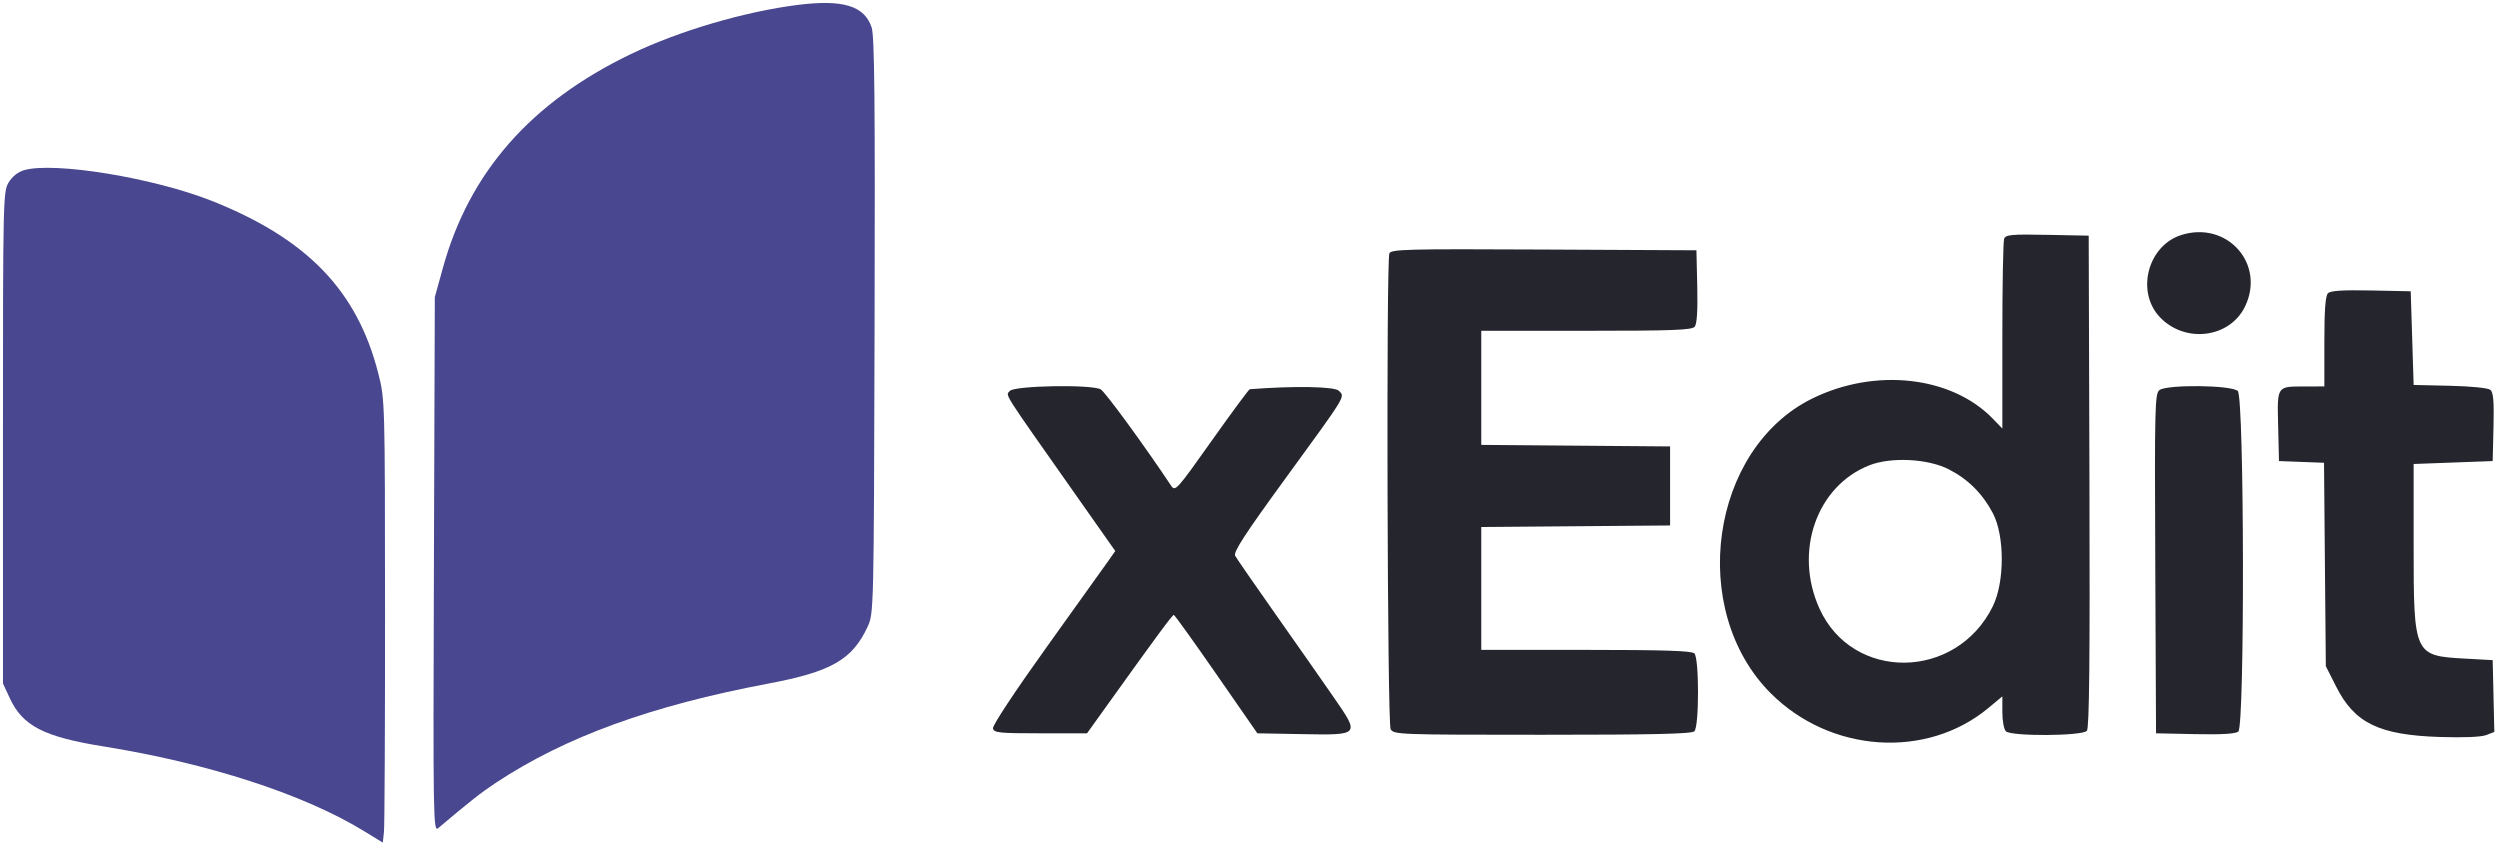
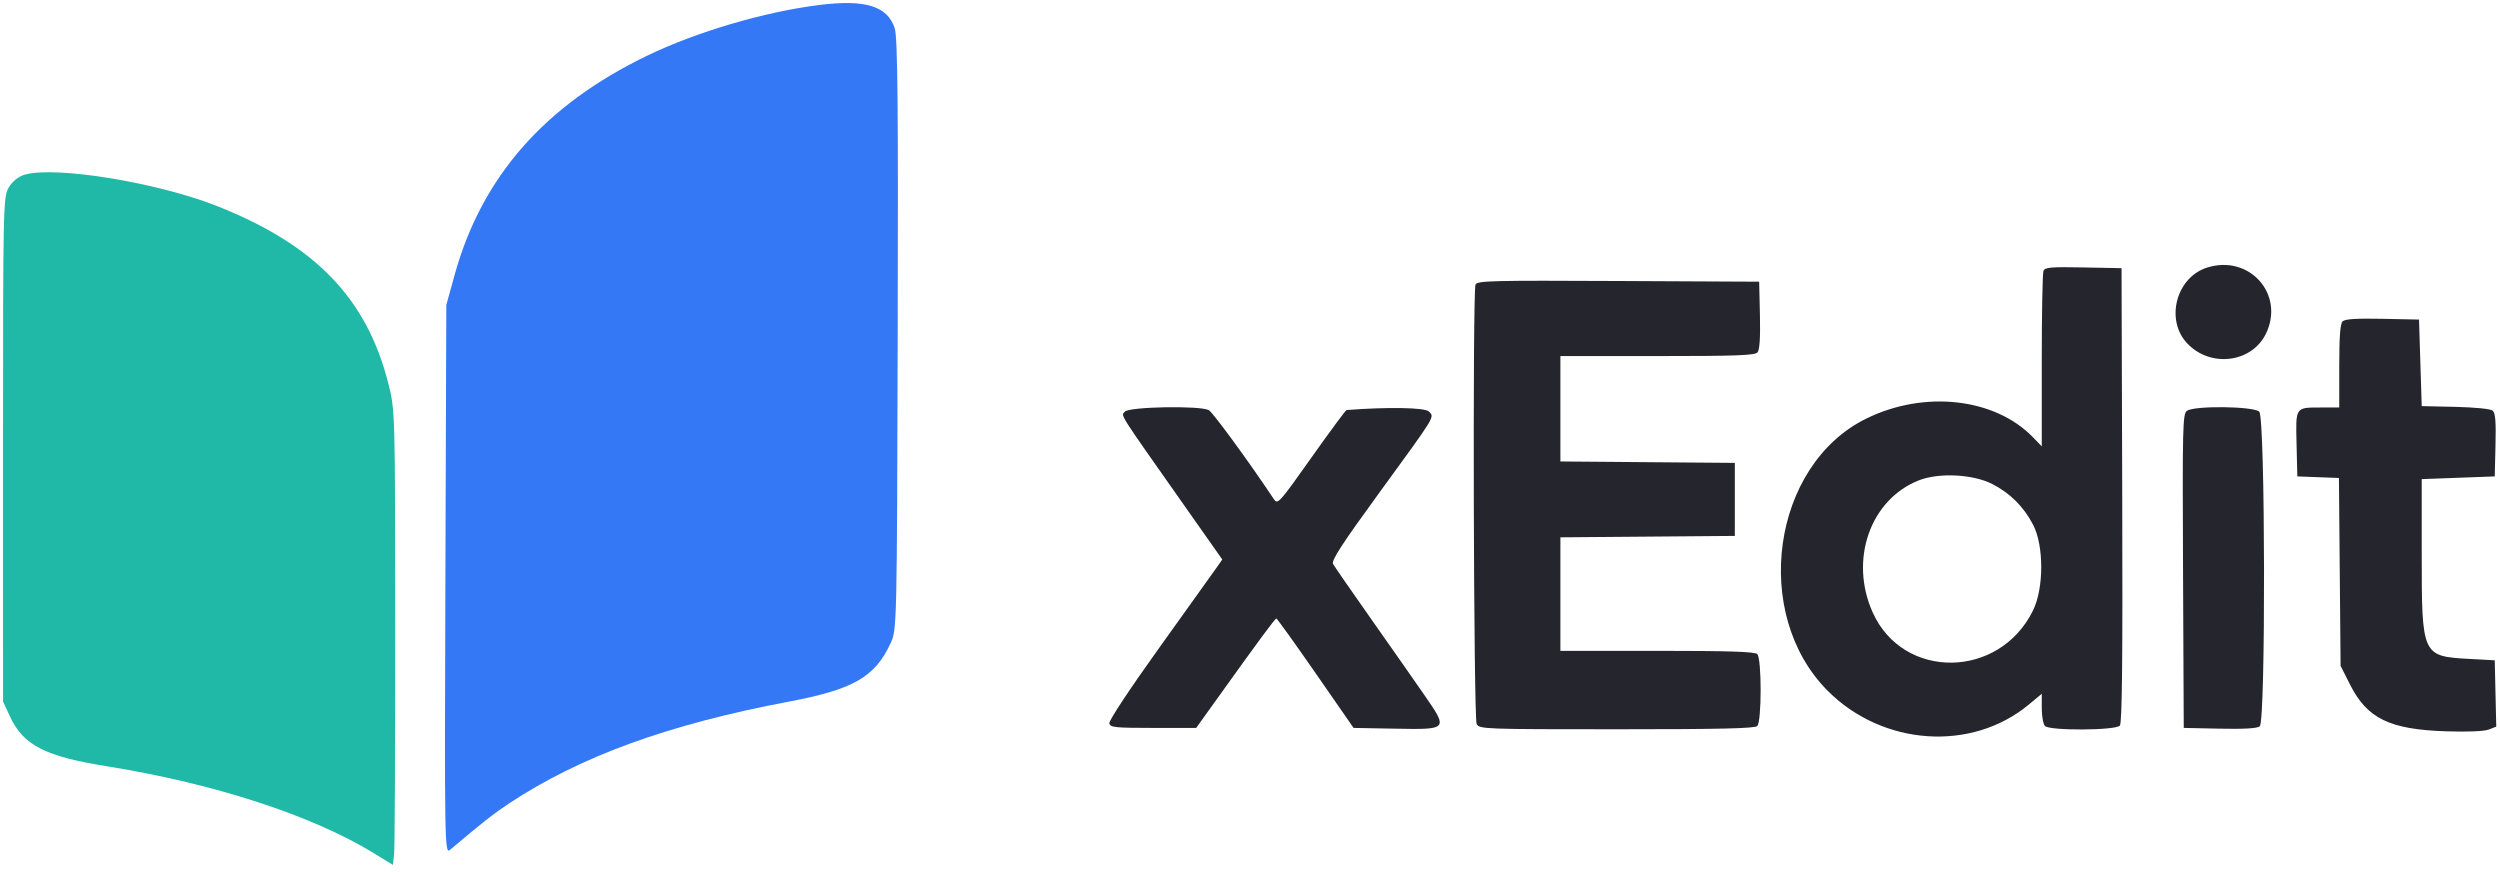
- <svg xmlns="http://www.w3.org/2000/svg" viewBox="0 0 854 290">
-   <path id="mark" d="M 272.500 1.678 C 254.317 3.969, 231.903 10.573, 215.500 18.473 C 181.333 34.928, 160.333 58.815, 151.297 91.500 L 148.533 101.500 148.227 192.941 C 147.933 280.716, 147.992 284.322, 149.710 282.872 C 160.747 273.557, 164.358 270.721, 169.500 267.326 C 193.166 251.703, 222.406 241.070, 262.500 233.506 C 284.003 229.450, 291.174 225.333, 296.394 214.051 C 298.484 209.534, 298.502 208.763, 298.757 111.351 C 298.958 34.653, 298.740 12.368, 297.757 9.387 C 295.315 1.979, 287.951 -0.269, 272.500 1.678 M 8.212 58.129 C 6.197 58.710, 4.166 60.320, 2.966 62.288 C 1.062 65.410, 1.008 67.852, 1.014 149.500 L 1.020 233.500 3.367 238.541 C 7.768 247.993, 15.007 251.712, 35.351 254.976 C 71.165 260.721, 103.784 271.320, 124.302 283.879 L 130.770 287.838 131.164 284.169 C 131.380 282.151, 131.544 248.100, 131.528 208.500 C 131.500 136.875, 131.488 136.453, 129.219 127.540 C 122.031 99.307, 104.967 81.605, 72.472 68.670 C 52.587 60.755, 18.496 55.163, 8.212 58.129" fill="#48478f" fill-rule="evenodd" />
-   <path id="wordmark" d="M 745.094 80.292 C 733.662 83.941, 729.580 99.656, 737.809 108.339 C 746.405 117.410, 761.676 115.499, 766.904 104.698 C 773.964 90.113, 760.728 75.301, 745.094 80.292 M 684.617 81.555 C 684.278 82.440, 684 97.387, 684 114.772 L 684 146.380 680.750 143.028 C 666.629 128.466, 640.569 125.553, 619.077 136.134 C 584.199 153.304, 576.449 208.380, 604.907 236.838 C 625.274 257.205, 658.118 259.411, 679.250 241.832 L 684 237.881 684 243.240 C 684 246.188, 684.540 249.140, 685.200 249.800 C 686.996 251.596, 711.377 251.455, 712.883 249.641 C 713.706 248.650, 713.942 225.540, 713.756 164.391 L 713.500 80.500 699.367 80.223 C 687.139 79.984, 685.151 80.163, 684.617 81.555 M 474.610 86.573 C 473.502 89.462, 473.913 246.970, 475.035 249.066 C 476.038 250.939, 477.669 251, 526.835 251 C 564.986 251, 577.898 250.702, 578.800 249.800 C 580.459 248.141, 580.459 224.859, 578.800 223.200 C 577.911 222.311, 568.311 222, 541.800 222 L 506 222 506 201.014 L 506 180.028 538.250 179.764 L 570.500 179.500 570.500 166 L 570.500 152.500 538.250 152.236 L 506 151.972 506 132.486 L 506 113 541.878 113 C 571.294 113, 577.963 112.750, 578.909 111.609 C 579.680 110.680, 579.970 106.118, 579.782 97.859 L 579.500 85.500 527.360 85.241 C 480.464 85.008, 475.159 85.142, 474.610 86.573 M 795.227 100.173 C 794.365 101.035, 794 105.948, 794 116.700 L 794 132 787.250 132.015 C 777.666 132.037, 777.887 131.705, 778.217 145.580 L 778.500 157.500 786.191 157.791 L 793.882 158.082 794.191 192.818 L 794.500 227.554 798 234.489 C 804.334 247.037, 812.638 251.076, 833.500 251.757 C 841.456 252.017, 847.579 251.763, 849.281 251.104 L 852.062 250.026 851.781 237.763 L 851.500 225.500 842 224.978 C 824.646 224.024, 824.500 223.705, 824.500 186.500 L 824.500 158.500 838 158 L 851.500 157.500 851.780 145.898 C 851.992 137.129, 851.733 134.023, 850.717 133.180 C 849.933 132.529, 844.192 131.947, 836.936 131.782 L 824.500 131.500 824 115.500 L 823.500 99.500 809.977 99.223 C 800.307 99.025, 796.104 99.296, 795.227 100.173 M 344.955 133.554 C 343.529 135.272, 341.809 132.560, 367.350 168.864 L 380.974 188.228 378.774 191.364 C 377.564 193.089, 368.091 206.330, 357.721 220.789 C 346.875 235.914, 339.008 247.805, 339.198 248.789 C 339.492 250.318, 341.218 250.500, 355.428 250.500 L 371.329 250.500 378.136 241 C 395.280 217.072, 400.498 210.004, 400.980 210.053 C 401.266 210.082, 407.805 219.195, 415.511 230.303 L 429.521 250.500 444.617 250.775 C 464.640 251.140, 464.591 251.197, 455.606 238.206 C 451.914 232.868, 443.027 220.175, 435.858 210 C 428.689 199.825, 422.424 190.763, 421.936 189.862 C 421.254 188.601, 425.190 182.541, 439.019 163.557 C 460.272 134.382, 459.503 135.645, 457.344 133.486 C 455.876 132.019, 442.087 131.779, 426.929 132.956 C 426.616 132.980, 420.766 140.894, 413.929 150.542 C 401.816 167.637, 401.462 168.026, 400 165.832 C 390.784 152, 377.466 133.784, 375.992 132.996 C 372.734 131.252, 346.473 131.725, 344.955 133.554 M 737.680 133.250 C 736.106 134.406, 735.998 138.861, 736.239 192.500 L 736.500 250.500 749.862 250.780 C 758.861 250.968, 763.677 250.683, 764.612 249.907 C 766.837 248.061, 766.660 135.803, 764.429 133.571 C 762.395 131.538, 740.371 131.273, 737.680 133.250 M 638.500 158.972 C 620.518 166.112, 612.754 188.390, 621.485 207.800 C 632.766 232.884, 668.295 232.460, 680.753 207.093 C 684.823 198.806, 684.821 183.007, 680.750 175.283 C 677.233 168.612, 672.297 163.700, 665.717 160.323 C 658.584 156.662, 645.902 156.033, 638.500 158.972" fill="#25262d" fill-rule="evenodd" />
+ <svg xmlns="http://www.w3.org/2000/svg" viewBox="0 0 832 290">
+   <path id="page_right" d="M 272.500 1.678 C 254.317 3.969, 231.903 10.573, 215.500 18.473 C 181.333 34.928, 160.333 58.815, 151.297 91.500 L 148.533 101.500 148.227 192.941 C 147.933 280.716, 147.992 284.322, 149.710 282.872 C 160.747 273.557, 164.358 270.721, 169.500 267.326 C 193.166 251.703, 222.406 241.070, 262.500 233.506 C 284.003 229.450, 291.174 225.333, 296.394 214.051 C 298.484 209.534, 298.502 208.763, 298.757 111.351 C 298.958 34.653, 298.740 12.368, 297.757 9.387 C 295.315 1.979, 287.951 -0.269, 272.500 1.678" fill="#3478f6" fill-rule="evenodd" />
+   <path id="page_left" d="M 8.212 58.129 C 6.197 58.710, 4.166 60.320, 2.966 62.288 C 1.062 65.410, 1.008 67.852, 1.014 149.500 L 1.020 233.500 3.367 238.541 C 7.768 247.993, 15.007 251.712, 35.351 254.976 C 71.165 260.721, 103.784 271.320, 124.302 283.879 L 130.770 287.838 131.164 284.169 C 131.380 282.151, 131.544 248.100, 131.528 208.500 C 131.500 136.875, 131.488 136.453, 129.219 127.540 C 122.031 99.307, 104.967 81.605, 72.472 68.670 C 52.587 60.755, 18.496 55.163, 8.212 58.129" fill="#20b8a6" fill-rule="evenodd" />
+   <path id="wordmark" d="M 734.485 89.063 C 724.196 92.347, 720.522 106.490, 727.928 114.305 C 735.664 122.469, 749.408 120.749, 754.114 111.028 C 760.468 97.902, 748.555 84.571, 734.485 89.063 M 680.055 90.200 C 679.750 90.996, 679.500 104.448, 679.500 120.095 L 679.500 148.542 676.575 145.525 C 663.866 132.419, 640.412 129.798, 621.069 139.321 C 589.679 154.774, 582.704 204.342, 608.316 229.954 C 626.647 248.284, 656.206 250.270, 675.225 234.449 L 679.500 230.893 679.500 235.716 C 679.500 238.369, 679.986 241.026, 680.580 241.620 C 682.196 243.236, 704.139 243.110, 705.495 241.477 C 706.235 240.585, 706.448 219.786, 706.280 164.752 L 706.050 89.250 693.330 89.001 C 682.325 88.786, 680.536 88.947, 680.055 90.200 M 491.049 94.716 C 490.052 97.316, 490.422 239.073, 491.432 240.959 C 492.334 242.645, 493.802 242.700, 538.052 242.700 C 572.387 242.700, 584.008 242.432, 584.820 241.620 C 586.313 240.127, 586.313 219.173, 584.820 217.680 C 584.020 216.880, 575.380 216.600, 551.520 216.600 L 519.300 216.600 519.300 197.713 L 519.300 178.825 548.325 178.588 L 577.350 178.350 577.350 166.200 L 577.350 154.050 548.325 153.812 L 519.300 153.575 519.300 136.037 L 519.300 118.500 551.590 118.500 C 578.065 118.500, 584.067 118.275, 584.918 117.248 C 585.612 116.412, 585.873 112.306, 585.704 104.873 L 585.450 93.750 538.524 93.517 C 496.318 93.307, 491.543 93.428, 491.049 94.716 M 779.604 106.956 C 778.829 107.731, 778.500 112.153, 778.500 121.830 L 778.500 135.600 772.425 135.613 C 763.799 135.633, 763.998 135.335, 764.295 147.822 L 764.550 158.550 771.472 158.812 L 778.394 159.074 778.672 190.336 L 778.950 221.599 782.100 227.840 C 787.801 239.133, 795.274 242.768, 814.050 243.381 C 821.210 243.615, 826.721 243.387, 828.253 242.794 L 830.756 241.823 830.503 230.787 L 830.250 219.750 821.700 219.280 C 806.081 218.422, 805.950 218.135, 805.950 184.650 L 805.950 159.450 818.100 159.000 L 830.250 158.550 830.502 148.108 C 830.693 140.216, 830.460 137.421, 829.545 136.662 C 828.840 136.076, 823.673 135.552, 817.142 135.404 L 805.950 135.150 805.500 120.750 L 805.050 106.350 792.879 106.101 C 784.176 105.923, 780.394 106.166, 779.604 106.956 M 374.359 136.999 C 373.076 138.545, 371.528 136.104, 394.515 168.778 L 406.777 186.205 404.797 189.028 C 403.708 190.580, 395.182 202.497, 385.849 215.510 C 376.087 229.123, 369.007 239.825, 369.178 240.710 C 369.443 242.086, 370.996 242.250, 383.785 242.250 L 398.096 242.250 404.222 233.700 C 419.652 212.165, 424.348 205.804, 424.782 205.848 C 425.039 205.874, 430.925 214.076, 437.860 224.073 L 450.469 242.250 464.055 242.498 C 482.076 242.826, 482.032 242.877, 473.945 231.185 C 470.623 226.381, 462.624 214.958, 456.172 205.800 C 449.720 196.642, 444.082 188.487, 443.642 187.676 C 443.029 186.541, 446.571 181.087, 459.017 164.001 C 478.145 137.744, 477.453 138.881, 475.510 136.937 C 474.188 135.617, 461.778 135.401, 448.136 136.460 C 447.854 136.482, 442.589 143.605, 436.436 152.288 C 425.534 167.673, 425.216 168.023, 423.900 166.049 C 415.606 153.600, 403.619 137.206, 402.293 136.496 C 399.361 134.927, 375.726 135.352, 374.359 136.999 M 727.812 136.725 C 726.395 137.765, 726.298 141.775, 726.515 190.050 L 726.750 242.250 738.776 242.502 C 746.875 242.671, 751.209 242.415, 752.051 241.716 C 754.053 240.055, 753.894 139.023, 751.886 137.014 C 750.055 135.184, 730.234 134.946, 727.812 136.725 M 638.550 159.875 C 622.366 166.301, 615.379 186.351, 623.236 203.820 C 633.389 226.396, 665.365 226.014, 676.578 203.184 C 680.241 195.725, 680.239 181.506, 676.575 174.555 C 673.410 168.551, 668.967 164.130, 663.045 161.091 C 656.626 157.796, 645.212 157.230, 638.550 159.875" fill="#25262d" fill-rule="evenodd" />
</svg>
